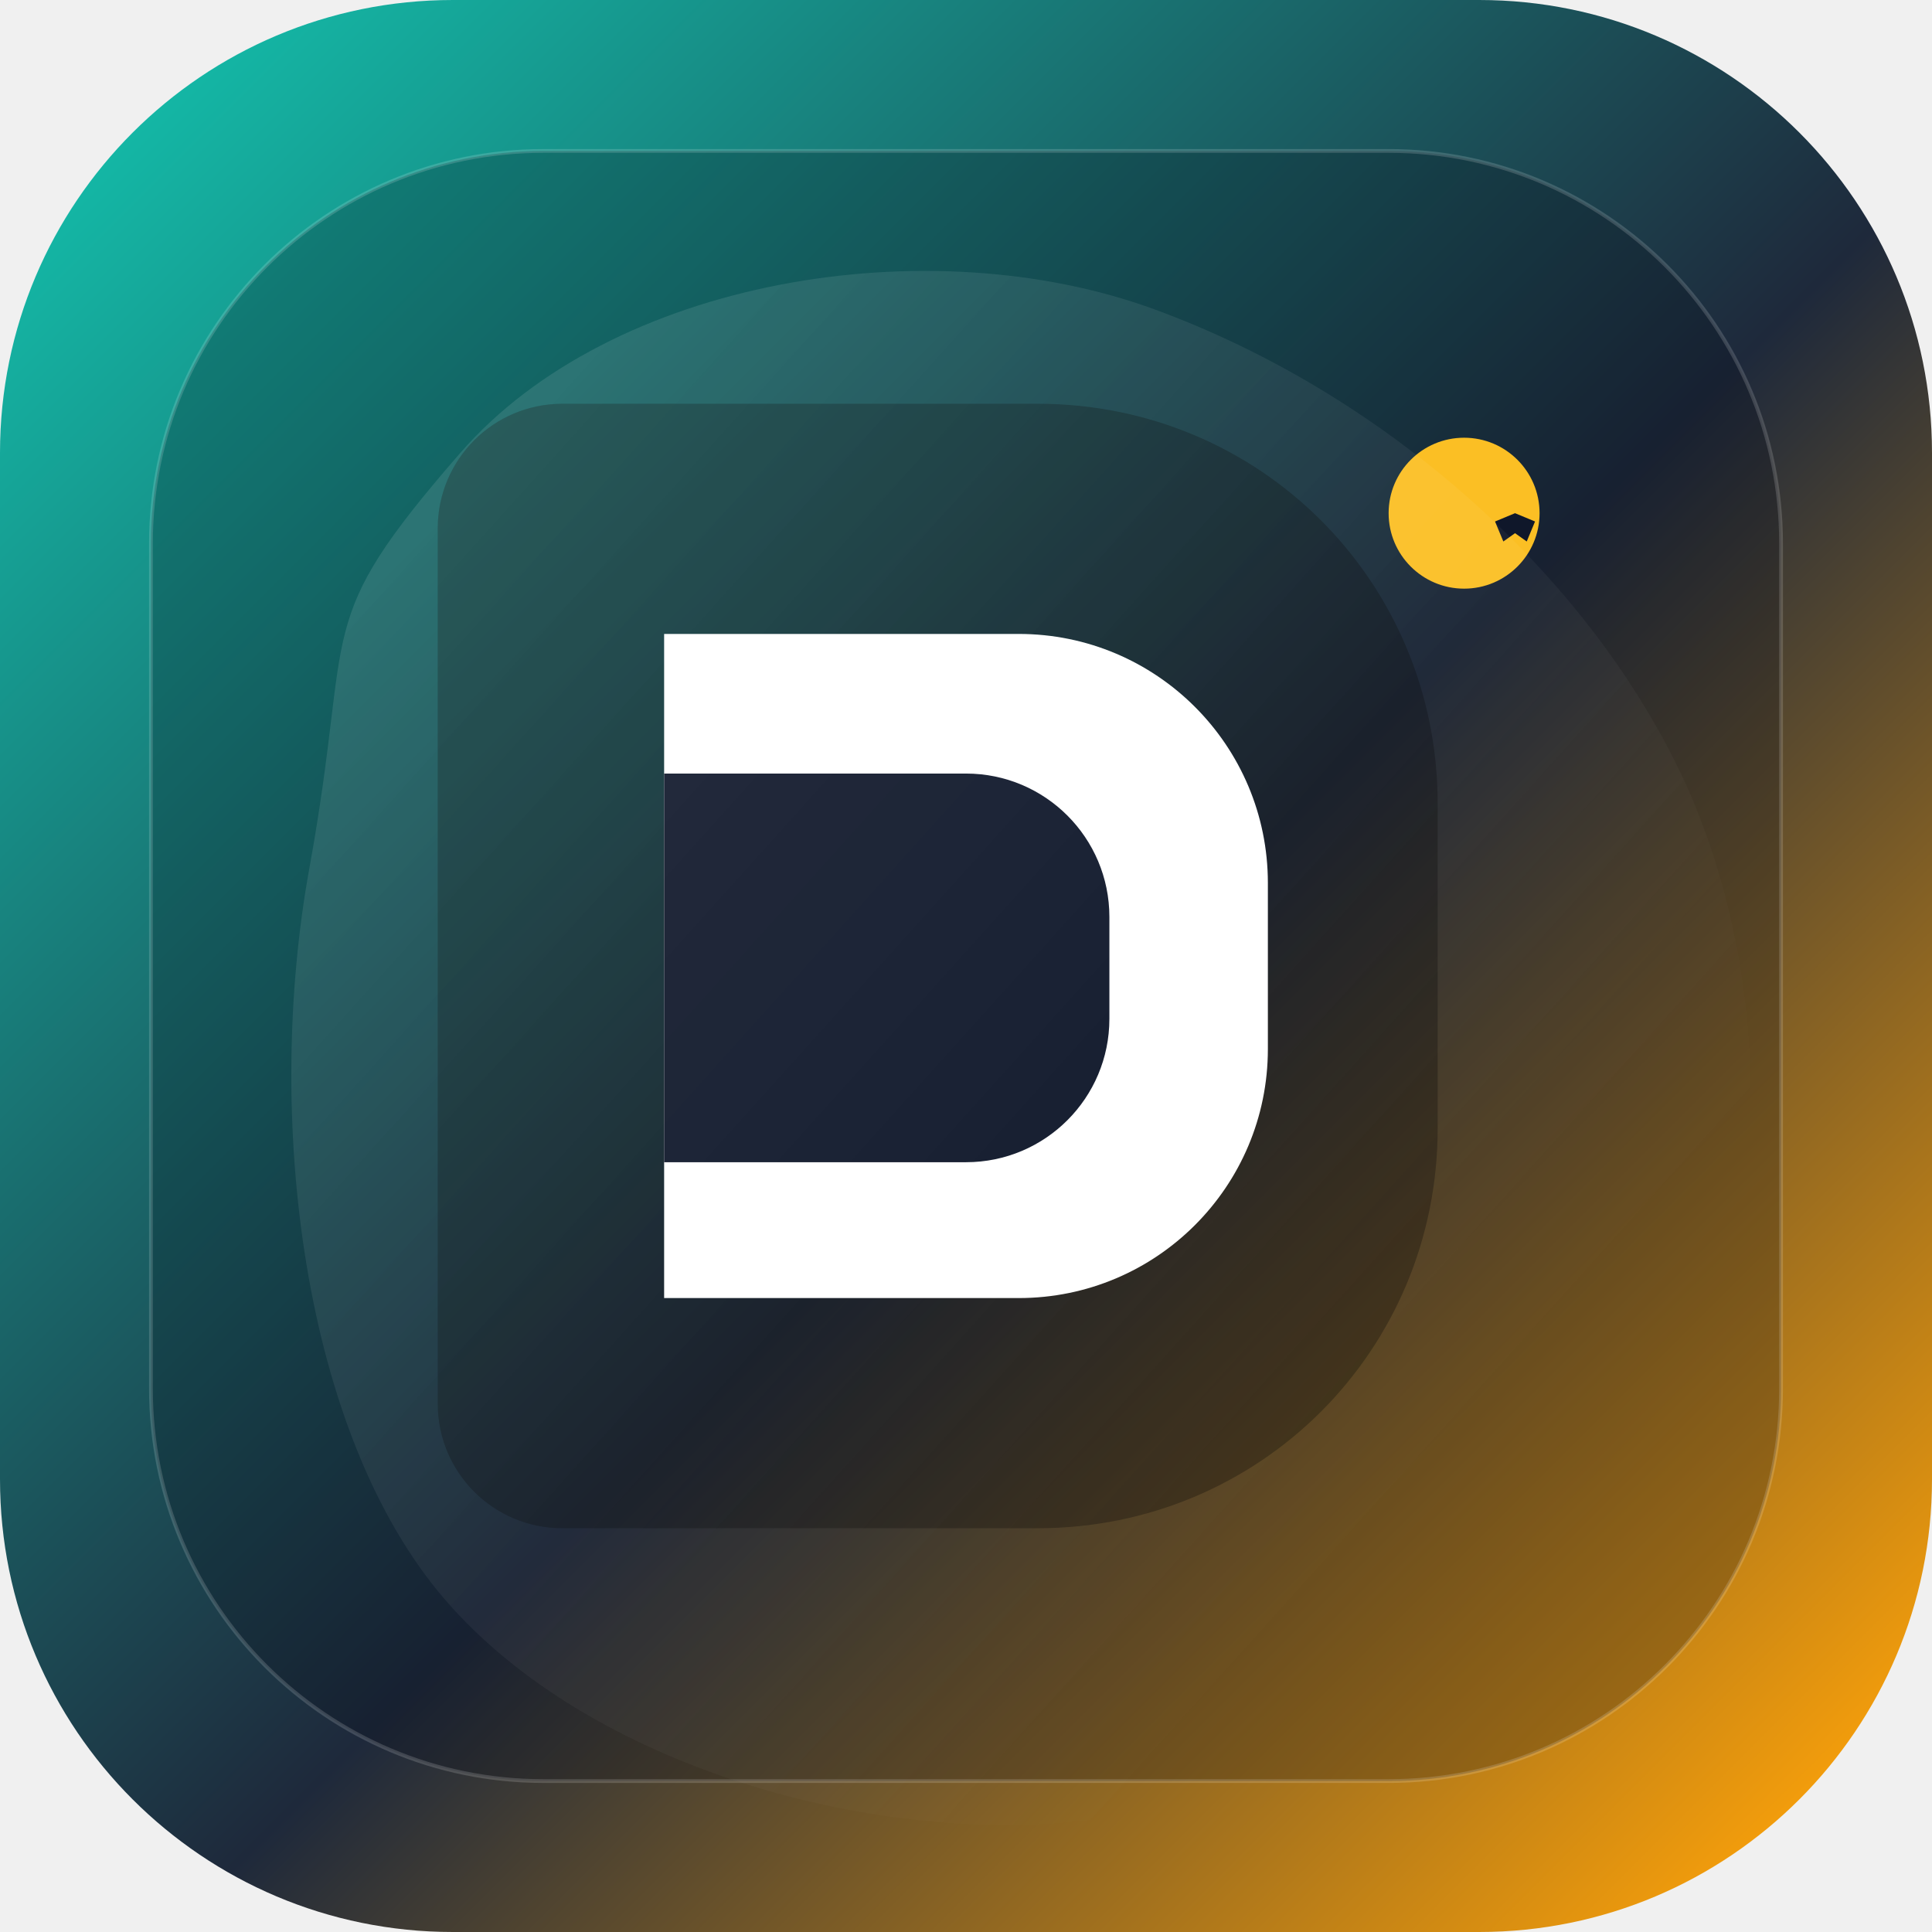
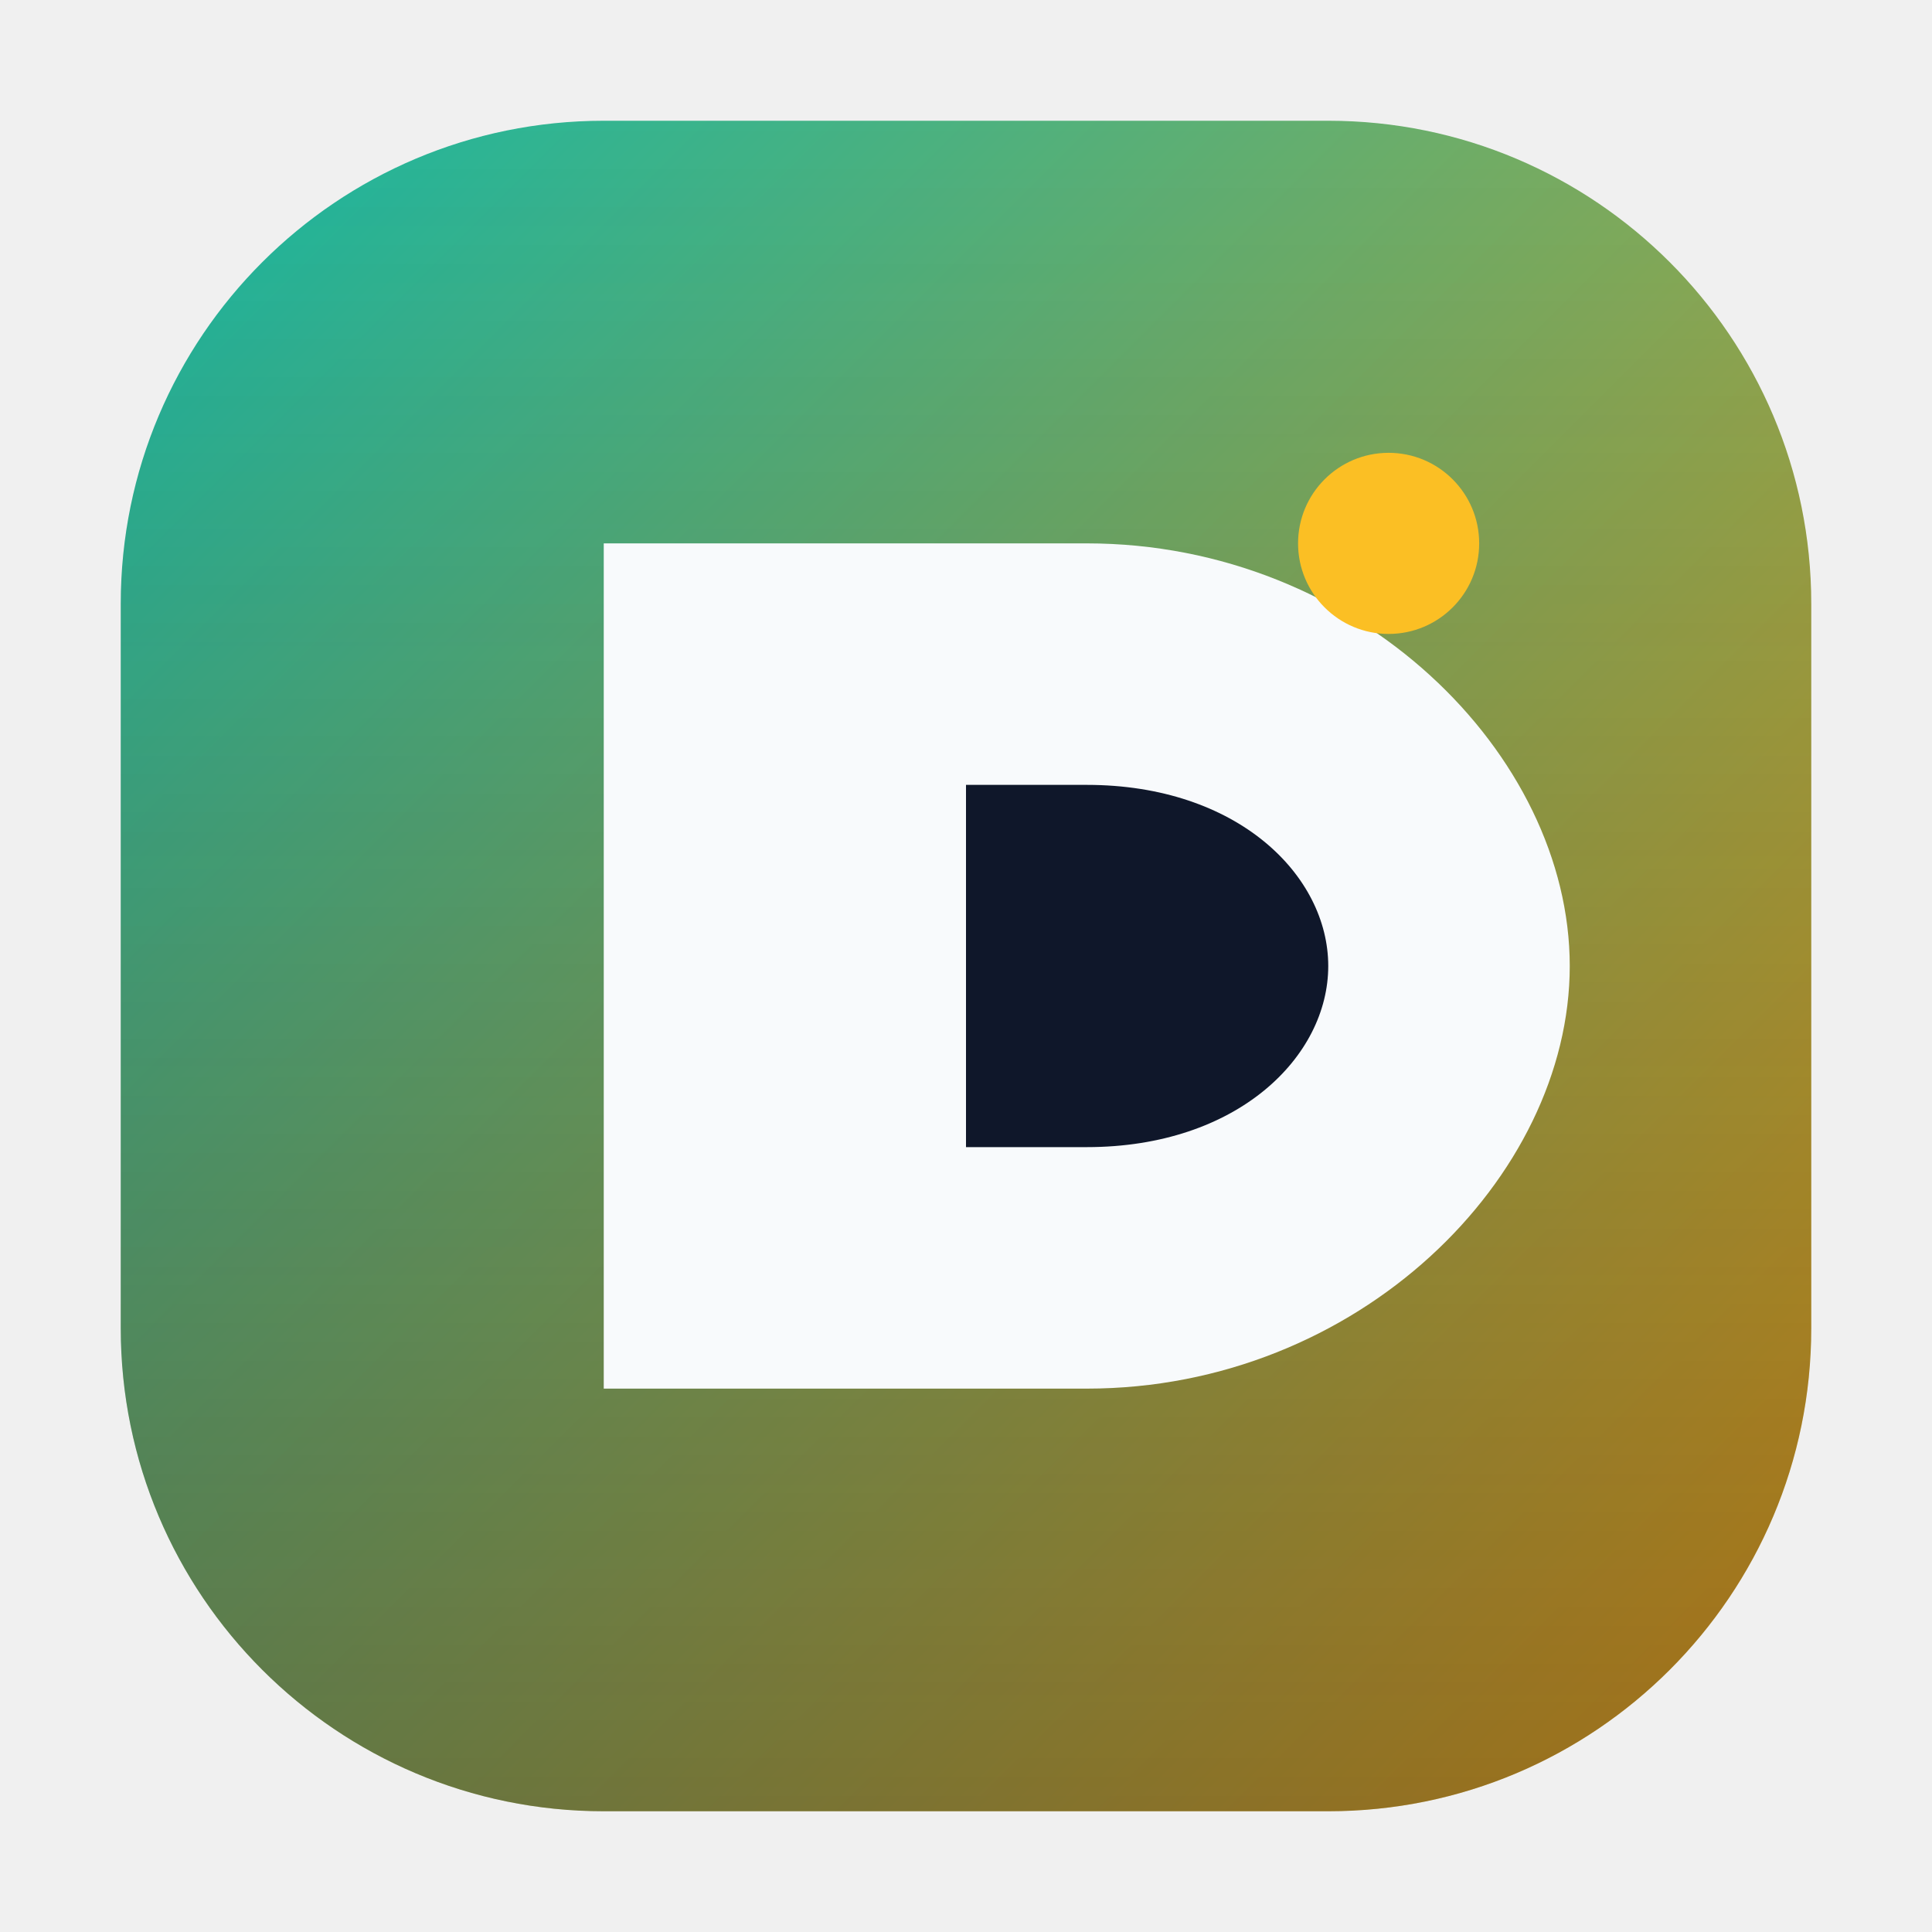
<svg xmlns="http://www.w3.org/2000/svg" width="512" height="512" viewBox="0 0 512 512" fill="none">
  <defs>
-     <linearGradient id="bg" x1="32" y1="32" x2="480" y2="480" gradientUnits="userSpaceOnUse">
+     <linearGradient id="logoGradient" x1="0" y1="0" x2="1" y2="1">
      <stop stop-color="#14B8A6" />
-       <stop offset="0.55" stop-color="#1E293B" />
      <stop offset="1" stop-color="#F59E0B" />
    </linearGradient>
-     <linearGradient id="shine" x1="96" y1="64" x2="416" y2="352" gradientUnits="userSpaceOnUse">
-       <stop stop-color="white" stop-opacity="0.35" />
-       <stop offset="1" stop-color="white" stop-opacity="0" />
+     <linearGradient id="logoShade" x1="0" y1="0" x2="0" y2="1">
+       <stop stop-color="#0F172A" stop-opacity="0" />
+       <stop offset="1" stop-color="#0F172A" stop-opacity="0.35" />
    </linearGradient>
  </defs>
-   <rect width="512" height="512" rx="120" fill="url(#bg)" />
-   <rect x="40" y="40" width="432" height="432" rx="104" fill="rgba(7,10,20,0.25)" stroke="white" stroke-opacity="0.16" />
-   <path d="M116 140C116 121.774 130.774 107 149 107H275C333.901 107 381 154.099 381 213V299C381 357.901 333.901 405 275 405H149C130.774 405 116 390.226 116 372V140Z" fill="rgba(0,0,0,0.28)" />
-   <path d="M176 168H270C306.451 168 336 197.549 336 234V278C336 314.451 306.451 344 270 344H176V168Z" fill="white" />
-   <path d="M176 205H256C276.987 205 294 222.013 294 243V270C294 290.987 276.987 308 256 308H176V205Z" fill="#0F172A" />
-   <circle cx="388" cy="136" r="20" fill="#FBBF24" />
-   <path d="M401.5 136L406.8 138.2L404.6 143.5L401.5 141.3L398.4 143.5L396.2 138.2L401.5 136Z" fill="#0F172A" />
-   <path d="M122 120C162 74 246 60 306 82C366 104 418 150 444 202C470 254 472 328 442 382C412 436 352 474 292 482C232 490 156 468 118 424C80 380 70 296 82 230C94 164 82 166 122 120Z" fill="url(#shine)" opacity="0.35" />
+   <rect x="32" y="32" width="448" height="448" rx="128" fill="url(#logoGradient)" />
+   <rect x="32" y="32" width="448" height="448" rx="128" fill="url(#logoShade)" />
+   <path d="M160 144H288C360 144 416 200 416 256C416 312 360 368 288 368H160V144Z" fill="#F8FAFC" />
+   <path d="M256 208H288C328 208 352 232 352 256C352 280 328 304 288 304H256V208Z" fill="#0F172A" />
+   <circle cx="368" cy="144" r="24" fill="#FBBF24" />
</svg>
